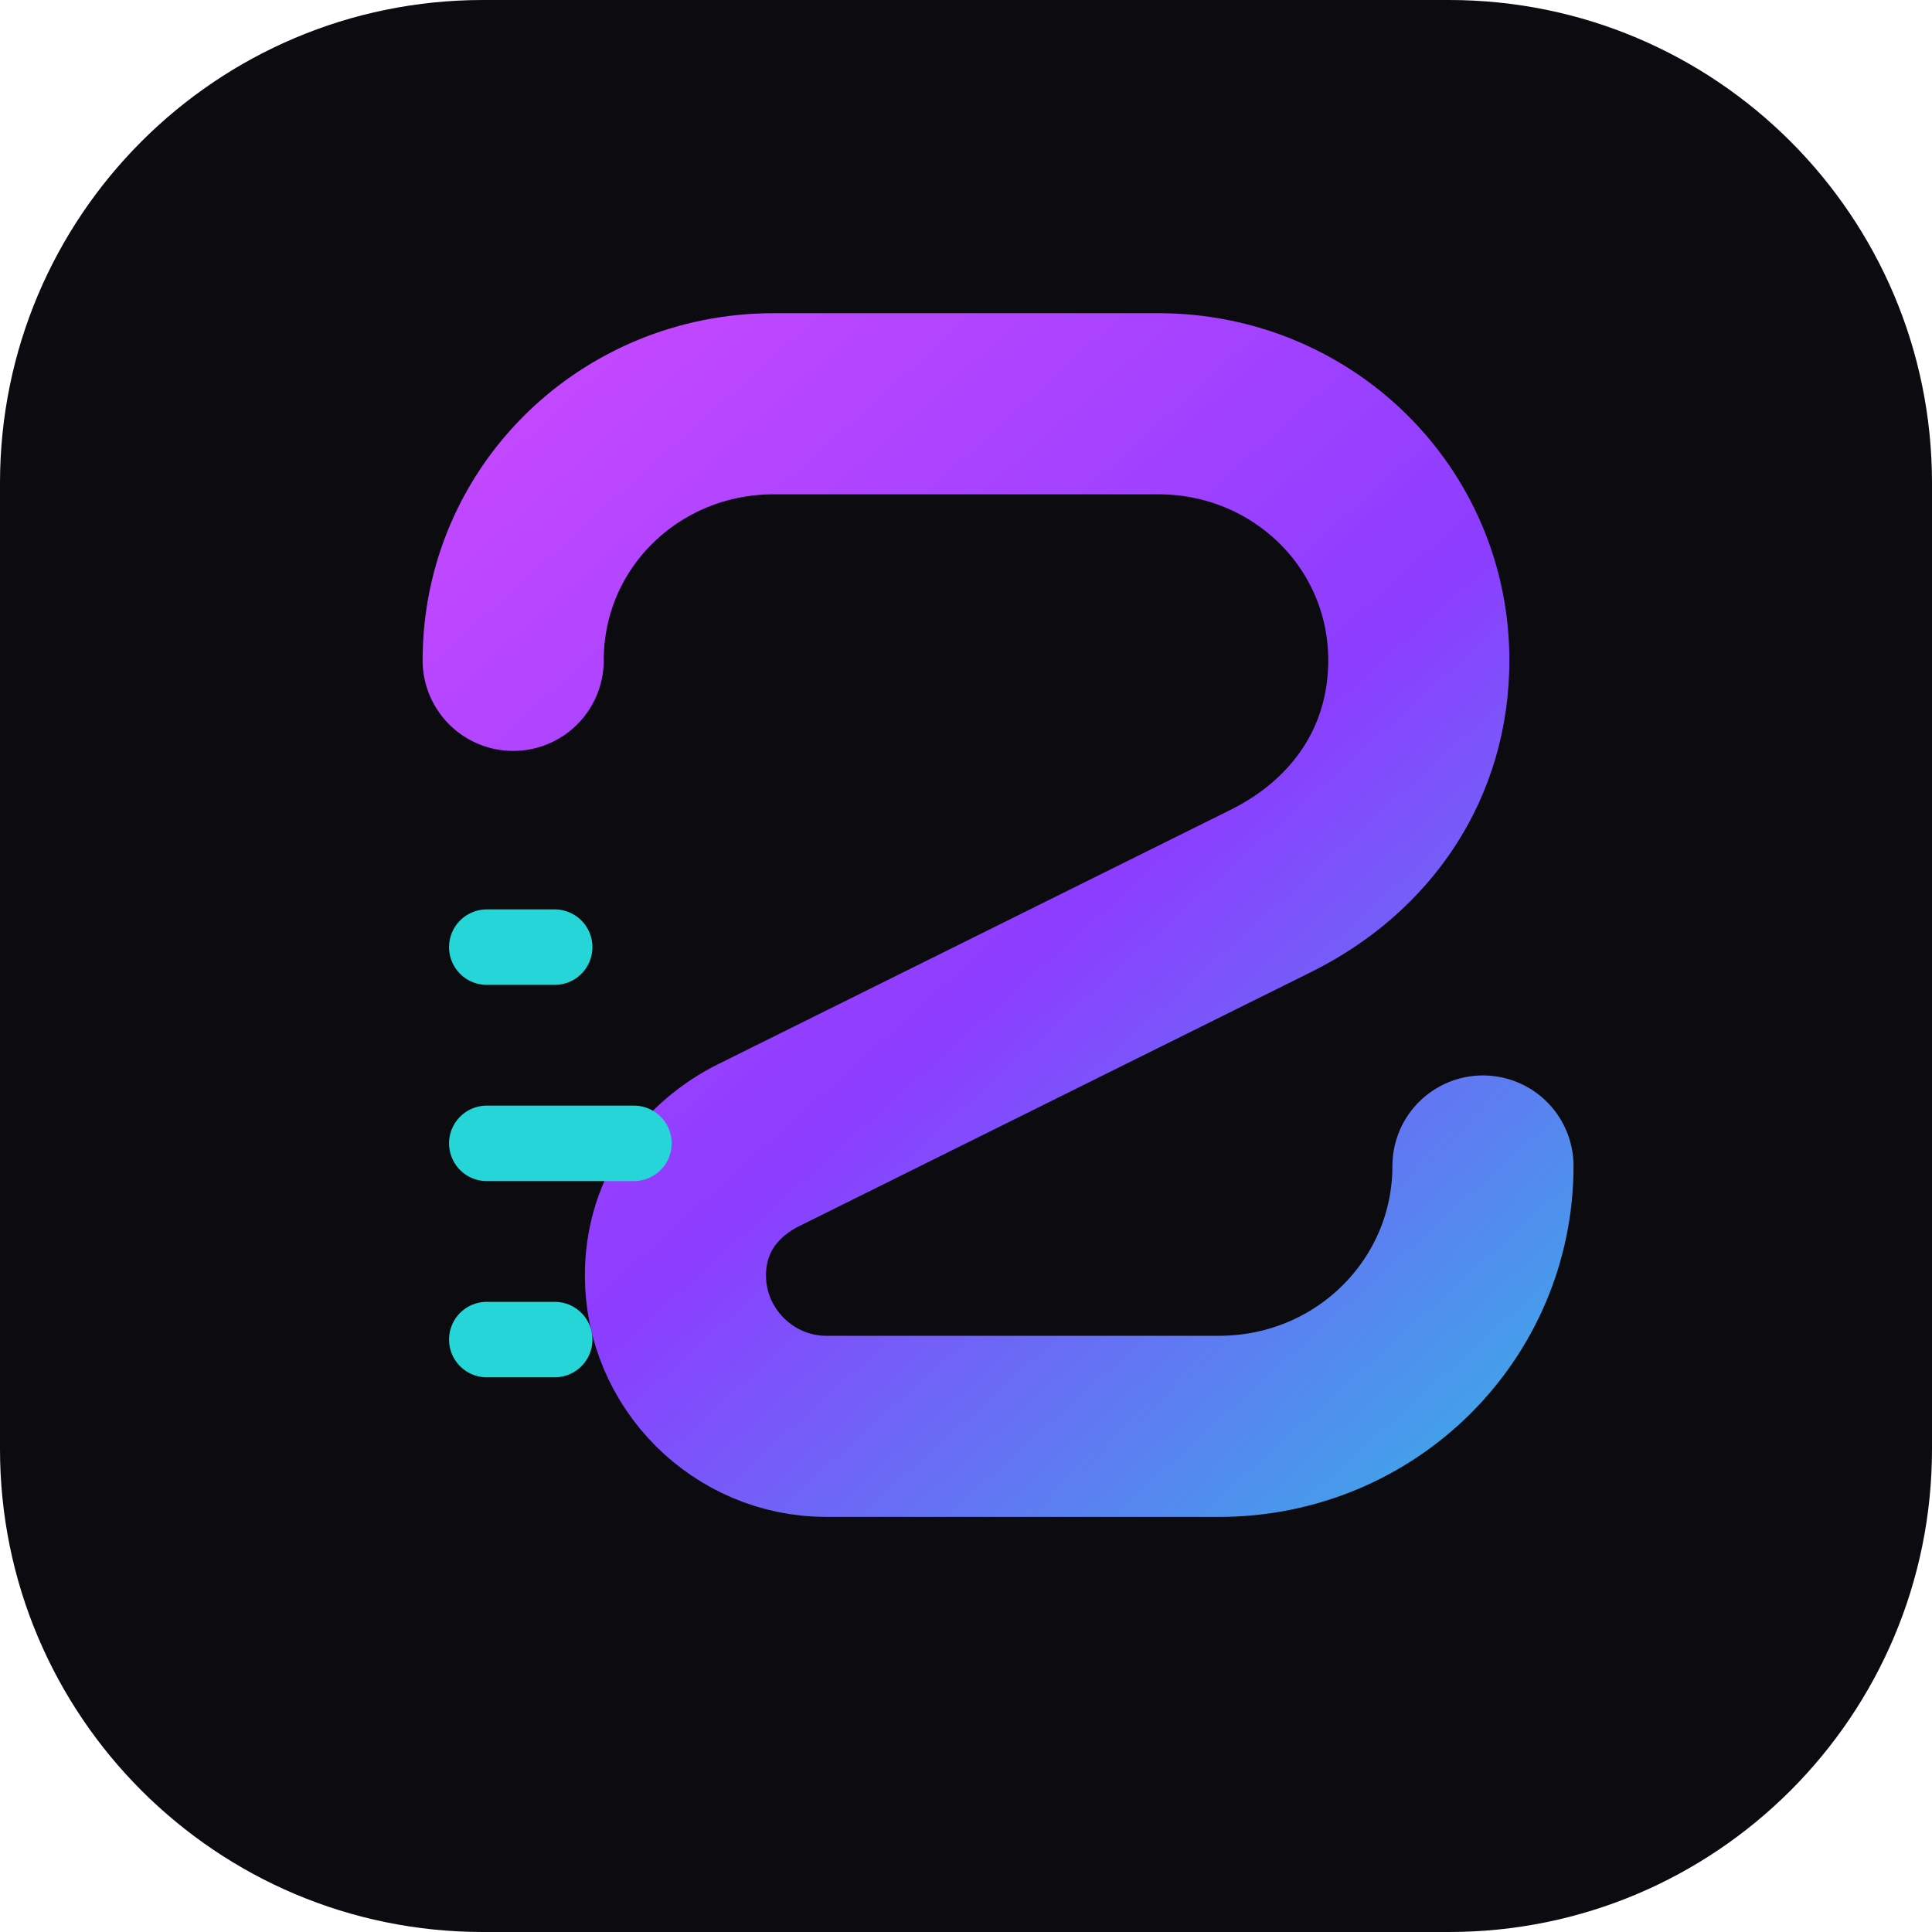
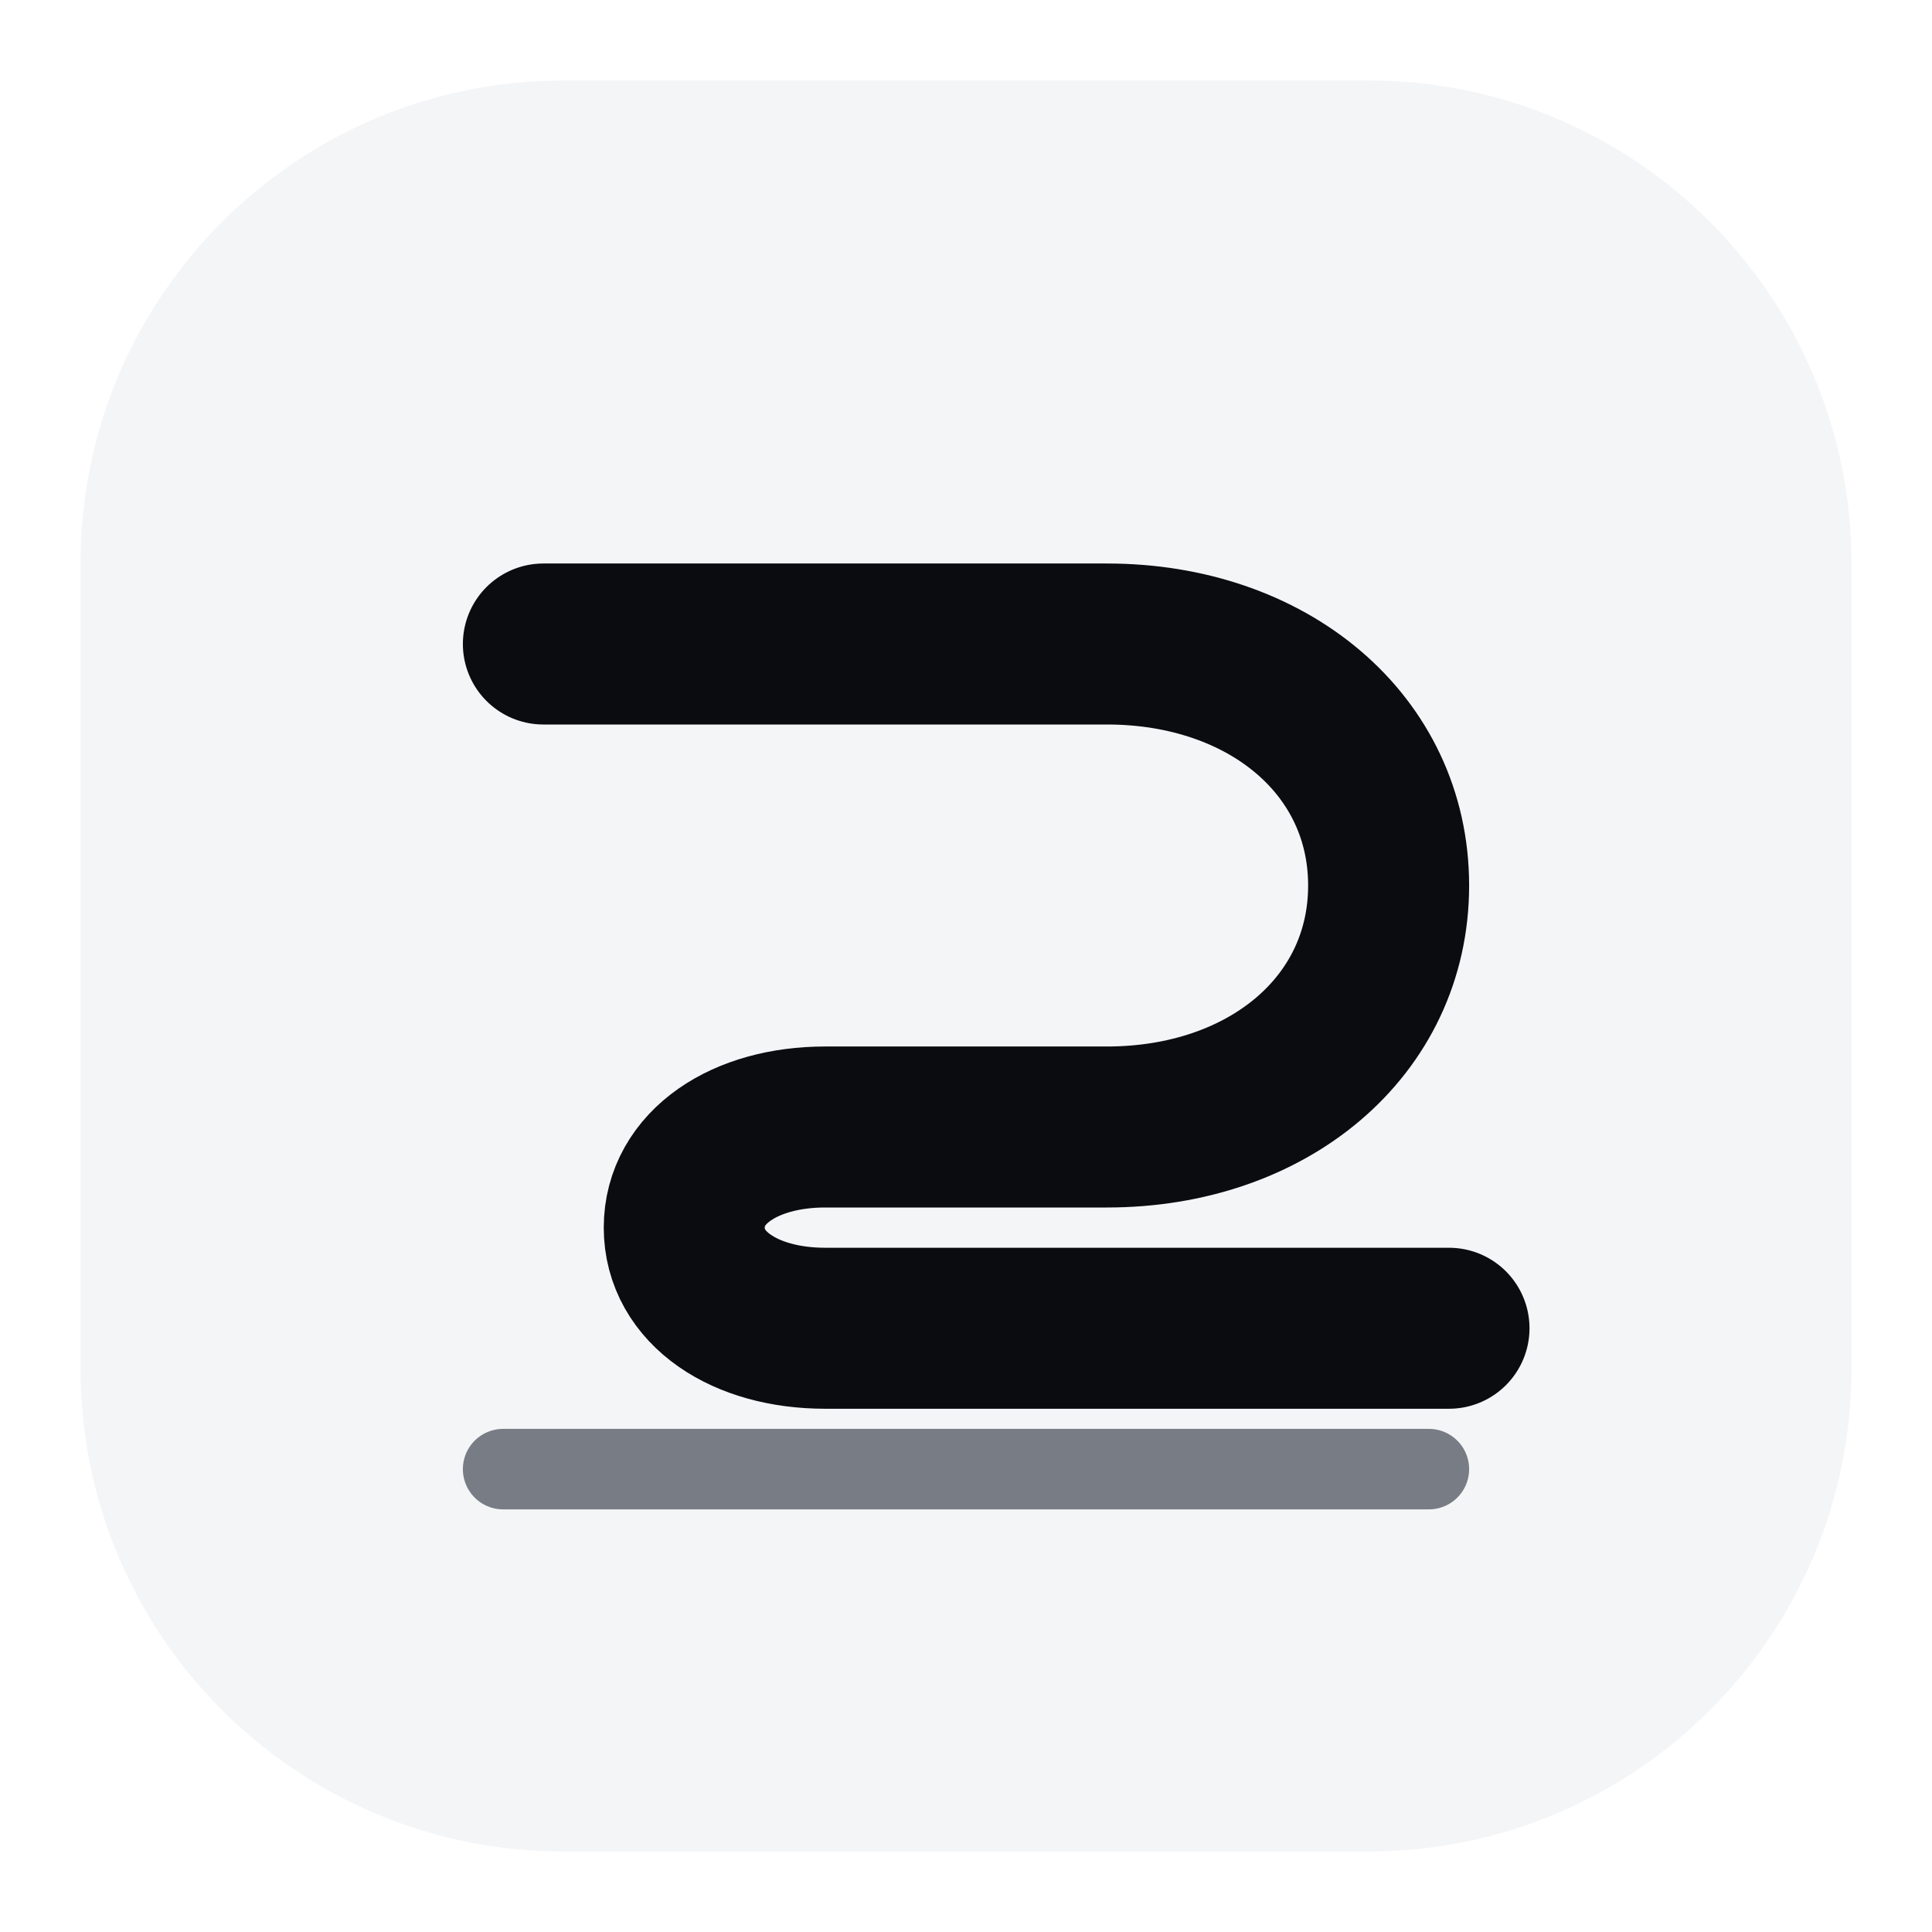
- <svg xmlns="http://www.w3.org/2000/svg" viewBox="0 0 512 512">
-   <defs>
-     <linearGradient id="g" x1="80" y1="60" x2="430" y2="450" gradientUnits="userSpaceOnUse">
-       <stop stop-color="#d84cff" />
-       <stop offset=".52" stop-color="#8c3dff" />
-       <stop offset="1" stop-color="#20cfe0" />
-     </linearGradient>
-   </defs>
-   <rect width="512" height="512" rx="128" fill="#0b0b10" />
-   <path d="M136 175c0-38 31-68 69-68h102c38 0 69 30 69 68 0 27-15 49-39 61l-137 68c-13 7-21 19-21 34 0 22 18 40 40 40h104c39 0 70-31 70-69" fill="none" stroke="url(#g)" stroke-width="48" stroke-linecap="round" />
-   <path d="M129 355h18m-18-52h39m-39-52h18" stroke="#25d5d7" stroke-width="20" stroke-linecap="round" />
+ <svg xmlns="http://www.w3.org/2000/svg" viewBox="0 0 96 96" fill="none">
+   <rect x="4" y="4" width="88" height="88" rx="24" fill="#F4F5F7" />
+   <path d="M27 32h28c8 0 14 5 14 12s-6 12-14 12H41c-4 0-7 2-7 5s3 5 7 5h31" stroke="#0B0C0F" stroke-width="8" stroke-linecap="round" />
+   <path d="M25 73h46" stroke="#777C85" stroke-width="4" stroke-linecap="round" />
</svg>
